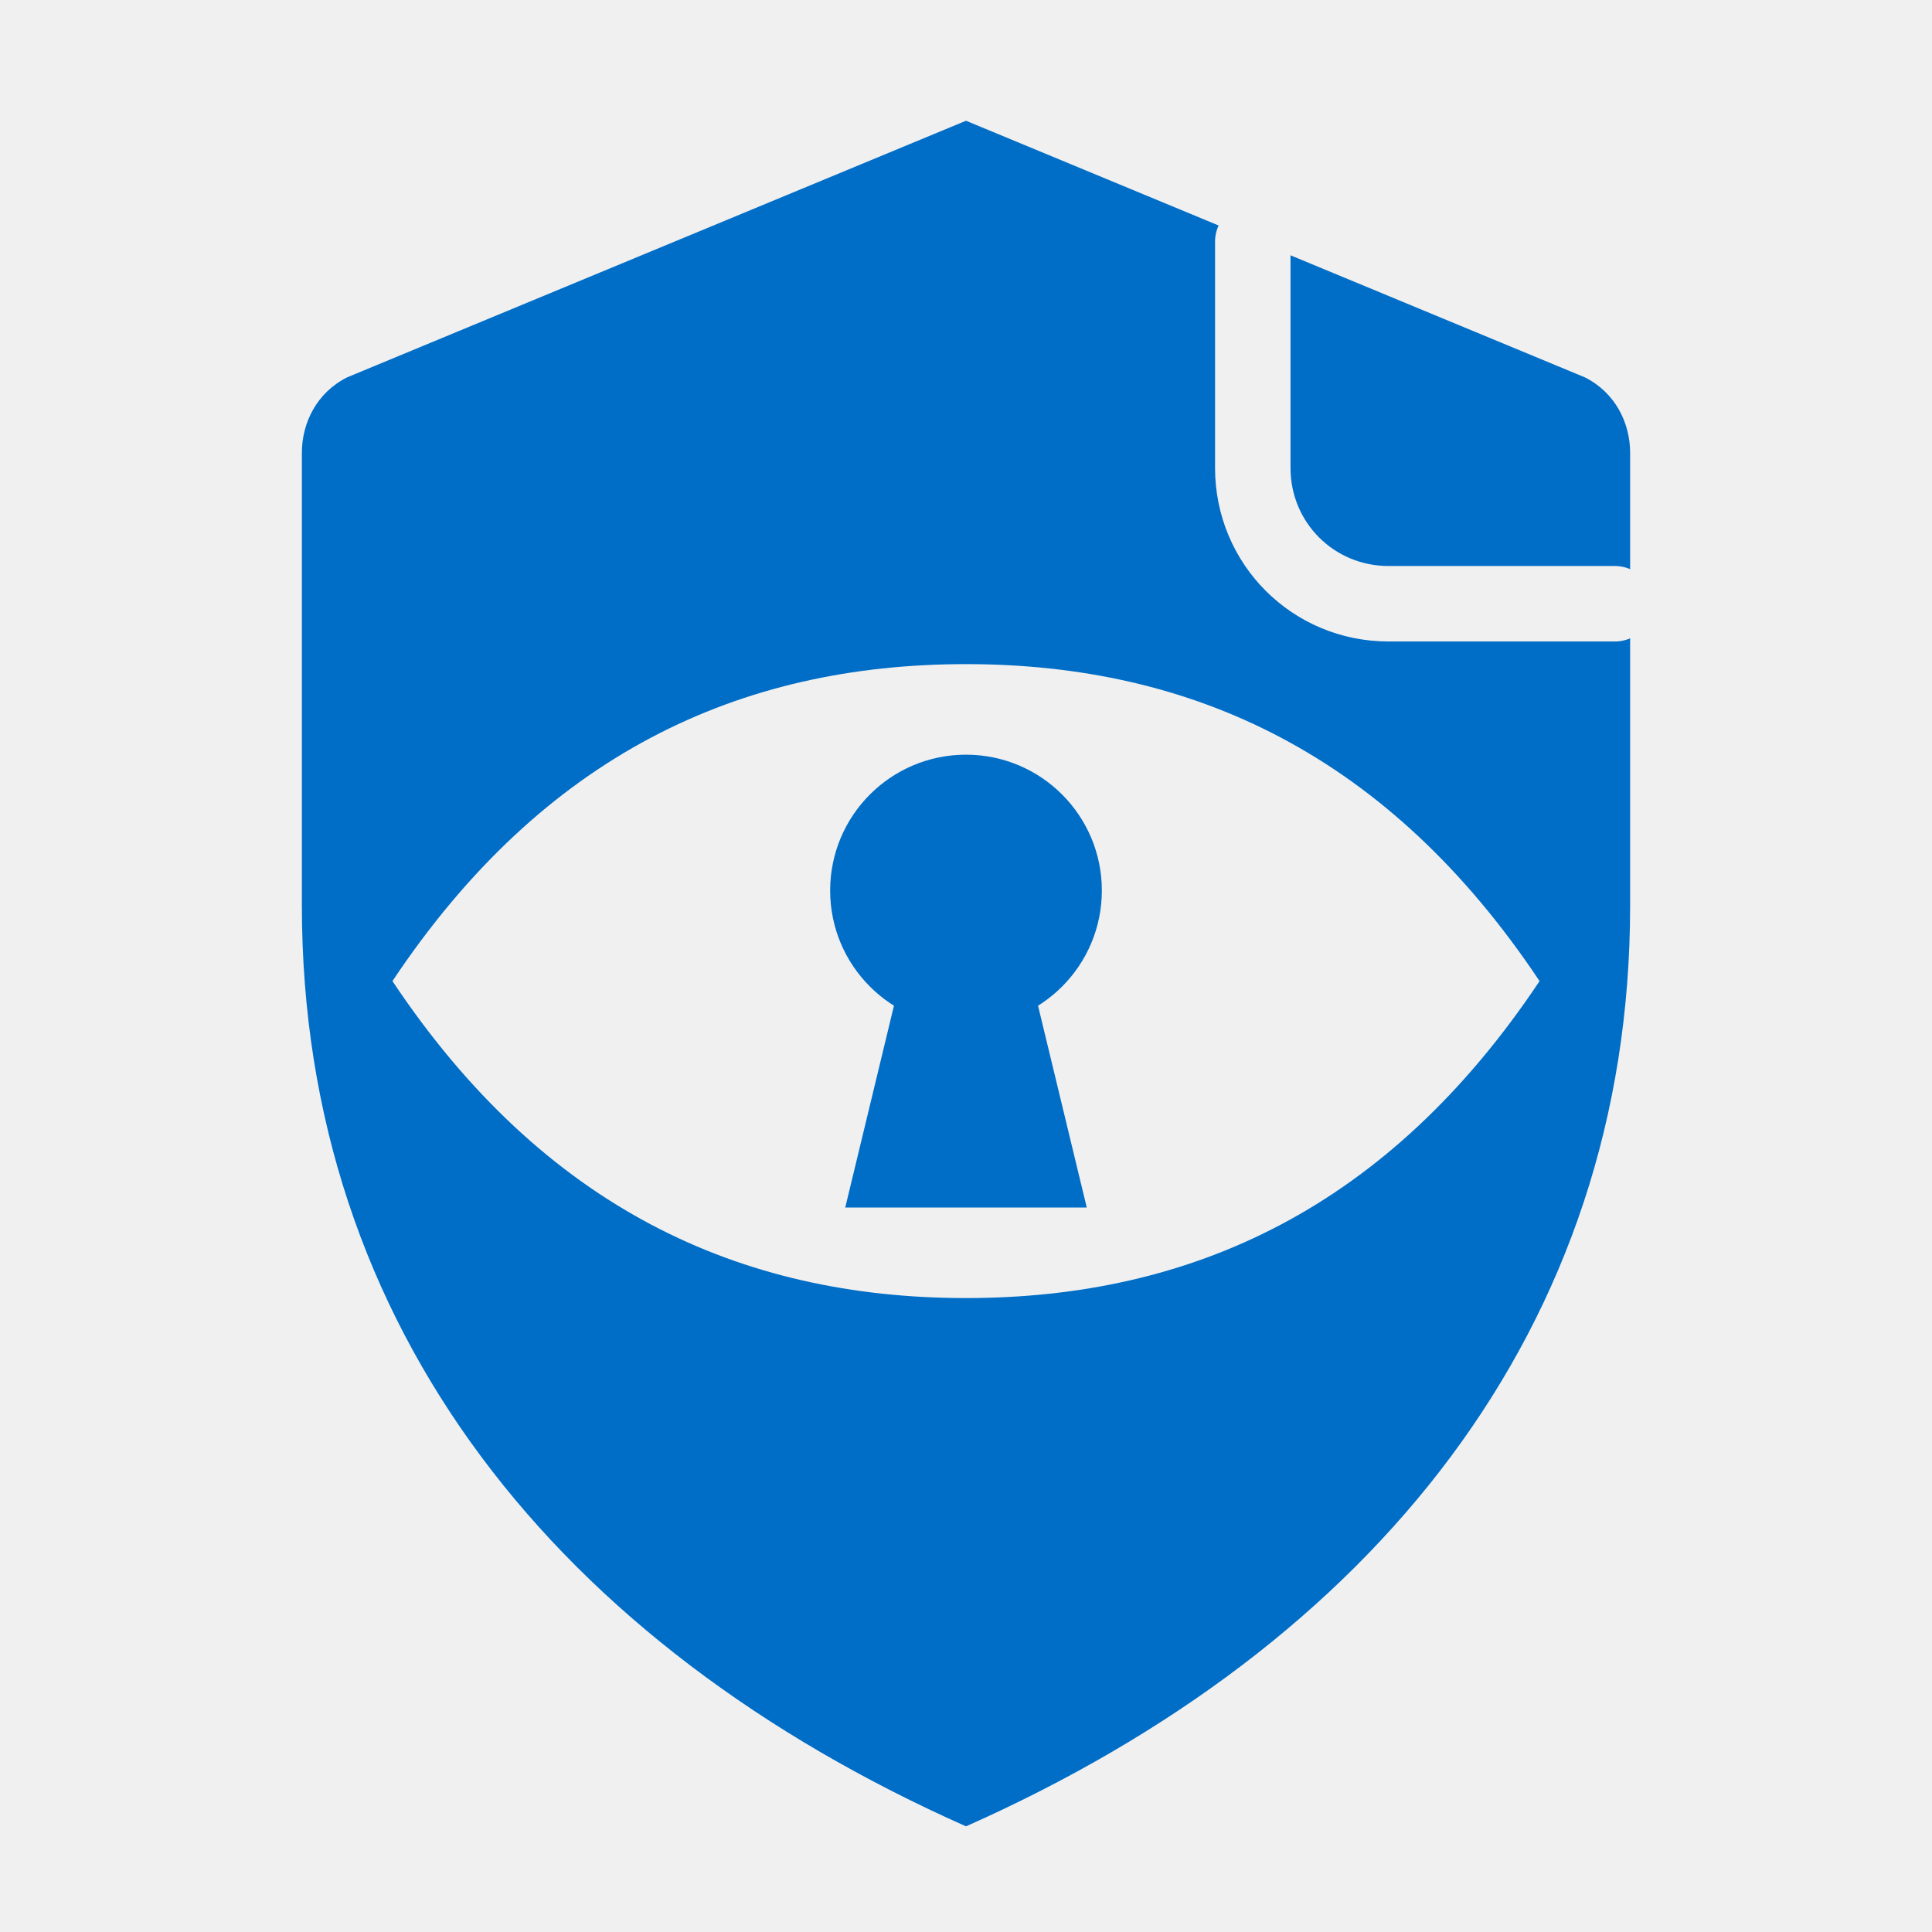
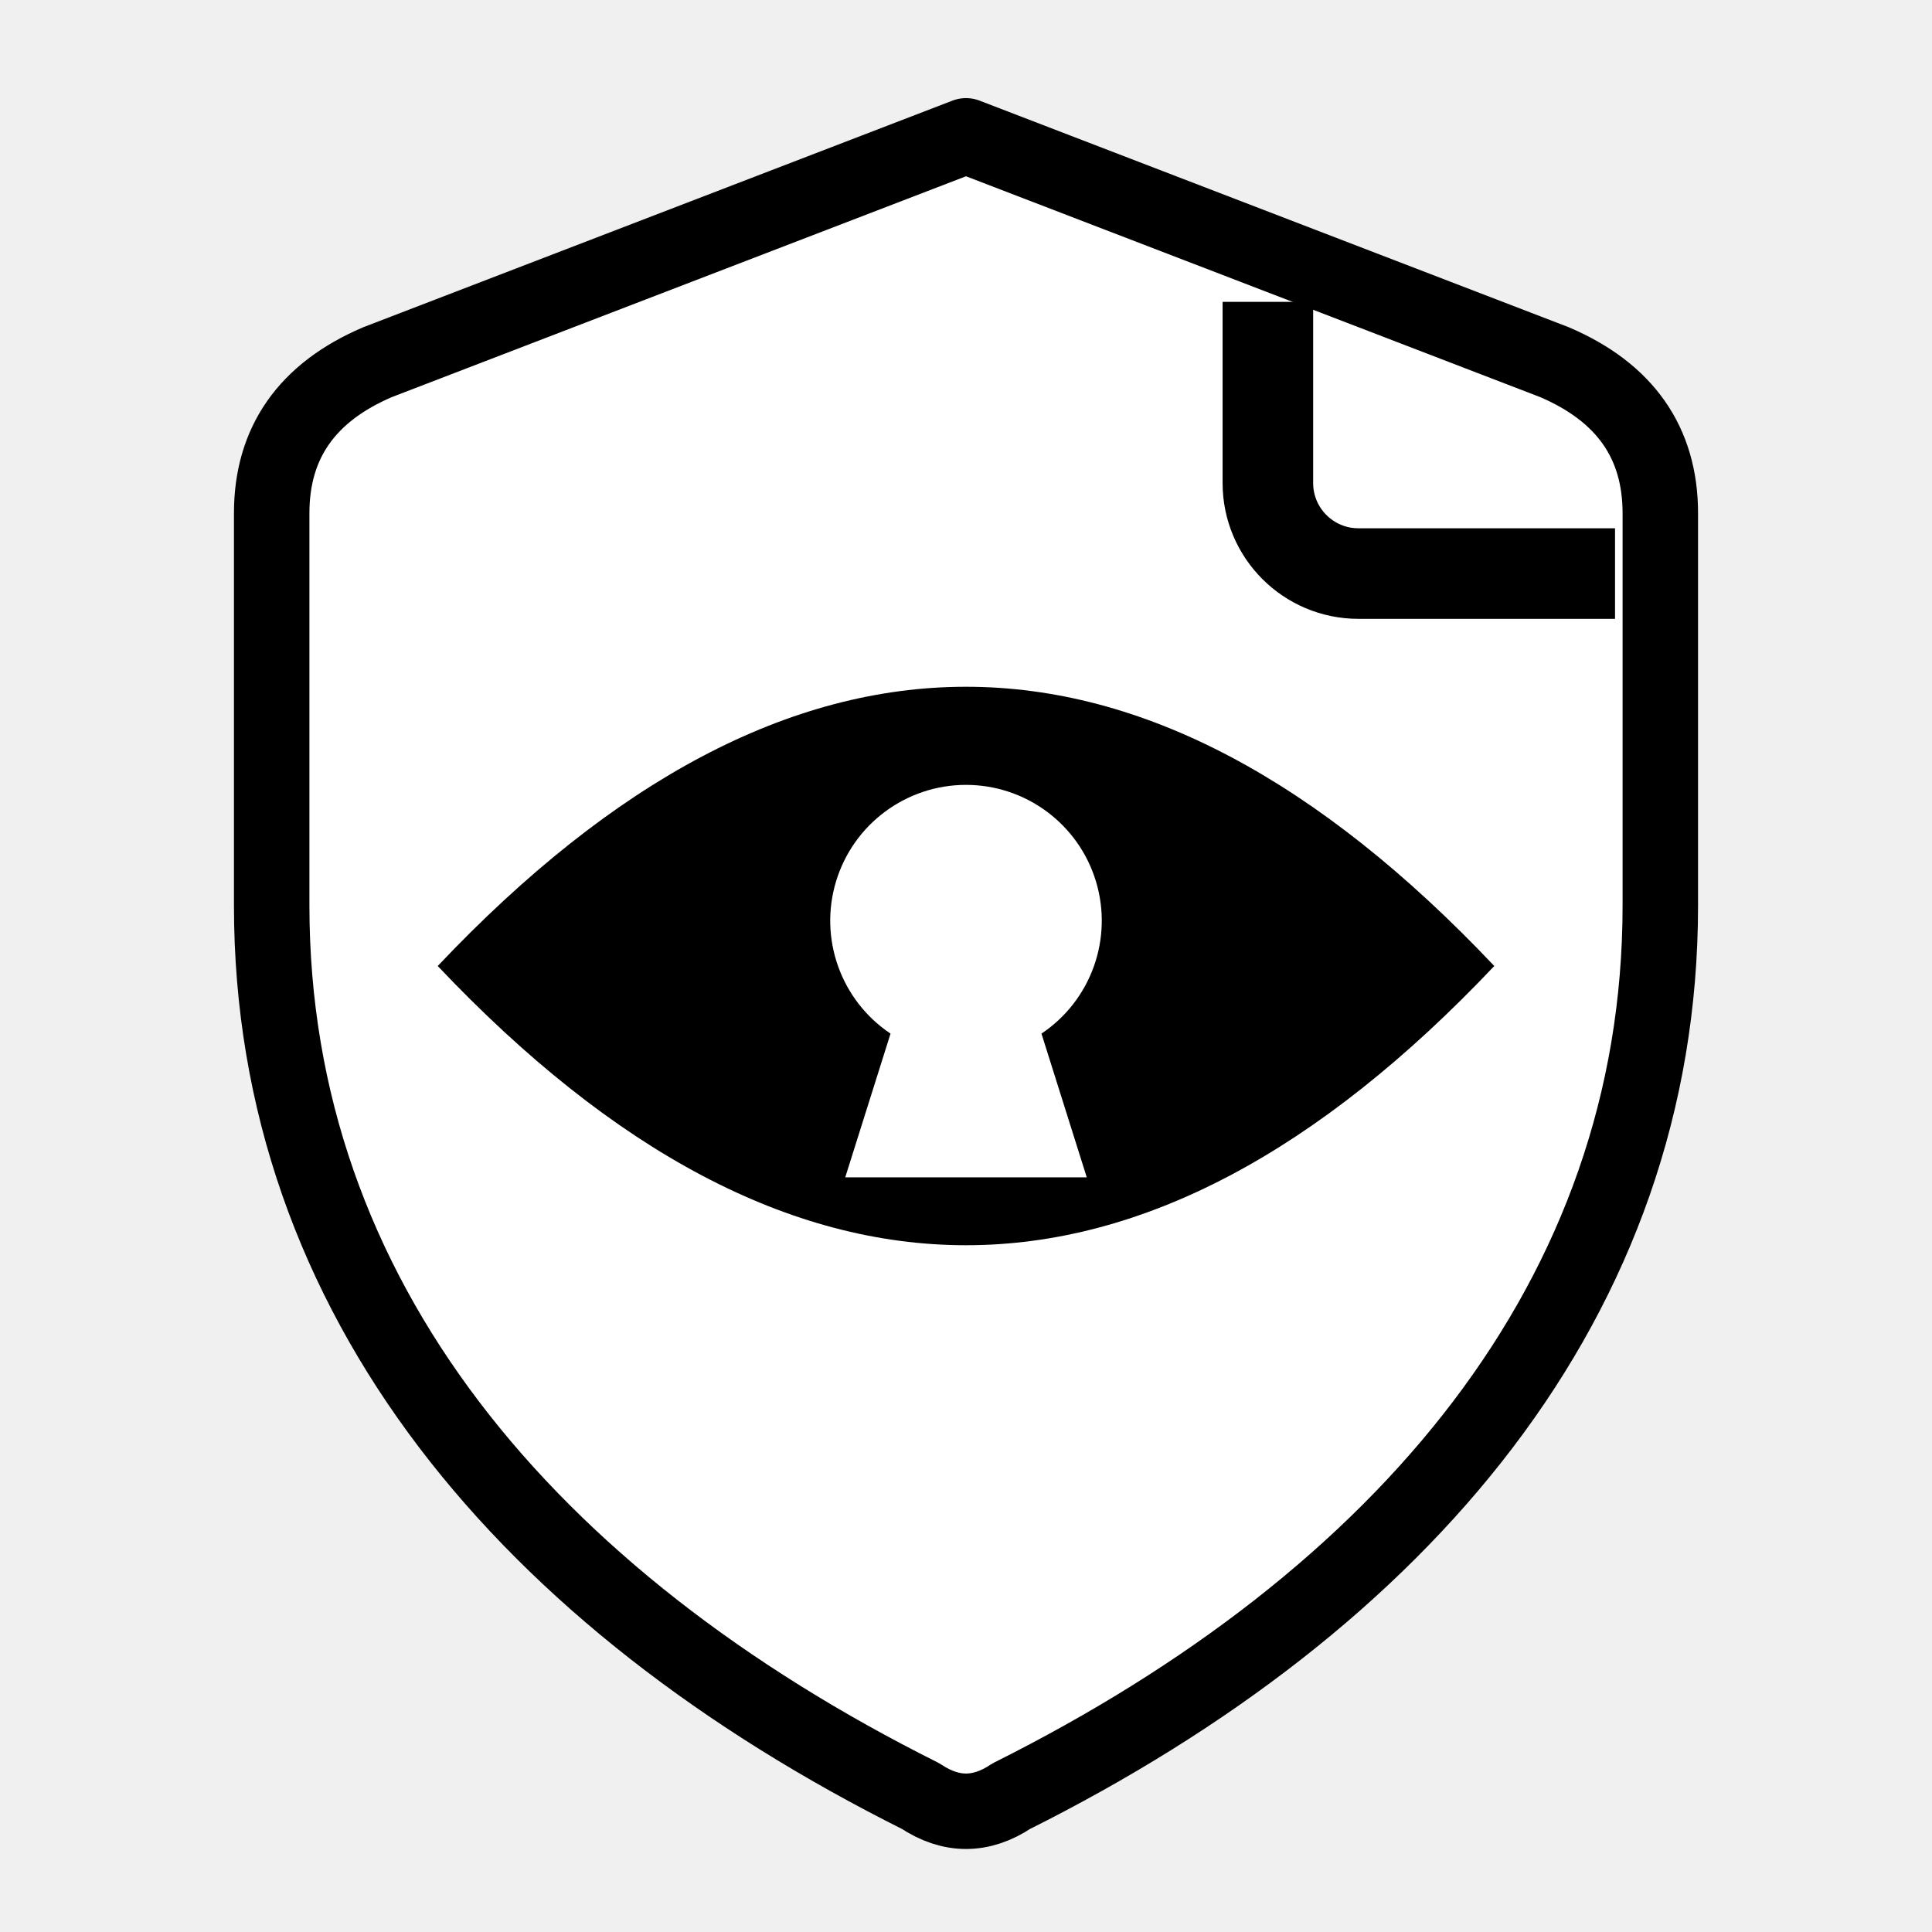
<svg xmlns="http://www.w3.org/2000/svg" viewBox="0 0 128 128" role="img" aria-labelledby="title desc">
  <defs>
-     <mask id="shield-cutouts" x="0" y="0" width="128" height="128" maskUnits="userSpaceOnUse">
+     <mask id="shield-cutouts" maskUnits="userSpaceOnUse" x="0" y="0" width="128" height="128">
      <rect width="128" height="128" fill="#fff" />
-       <path d="M26 65C36 50 49 44 64 44s28 6 38 21c-10 15-23 21-38 21S36 80 26 65Z" fill="#000" />
-       <path d="M83 16v15c0 5 4 9 9 9h15" fill="none" stroke="#000" stroke-width="5" stroke-linecap="round" stroke-linejoin="round" />
+       <path d="M29 64Q64 27 99 64Q64 101 29 64Z" fill="#000" />
+       <path d="M84 20v12a6 6 0 0 0 6 6h17" fill="none" stroke="#000" stroke-width="6" stroke-linejoin="round" />
    </mask>
  </defs>
-   <path d="M64 8l41 17c2 1 3 3 3 5v30c0 28-17 49-44 61C37 109 20 88 20 60V30c0-2 1-4 3-5L64 8Z" fill="#006DC7" mask="url(#shield-cutouts)" />
-   <circle cx="64" cy="59" r="9" fill="#006DC7" />
-   <path d="M59.5 65.5h9L72 80H56l3.5-14.5Z" fill="#006DC7" />
+   <path d="M64 9 103 24Q110 27 110 34V60C110 86 93 106 67 119Q64 121 61 119C35 106 18 86 18 60V34Q18 27 25 24Z" fill="#000" />
+   <path d="M64 9 103 24Q110 27 110 34V60C110 86 93 106 67 119Q64 121 61 119C35 106 18 86 18 60V34Q18 27 25 24Z" fill="#fff" mask="url(#shield-cutouts)" />
+   <path d="M64 9 103 24Q110 27 110 34V60C110 86 93 106 67 119Q64 121 61 119C35 106 18 86 18 60V34Q18 27 25 24Z" fill="none" stroke="#000" stroke-width="5" stroke-linejoin="round" />
+   <path d="M64 52a9 9 0 0 1 5 16.48L72 78H56l3-9.52A9 9 0 0 1 64 52Z" fill="#fff" />
</svg>
